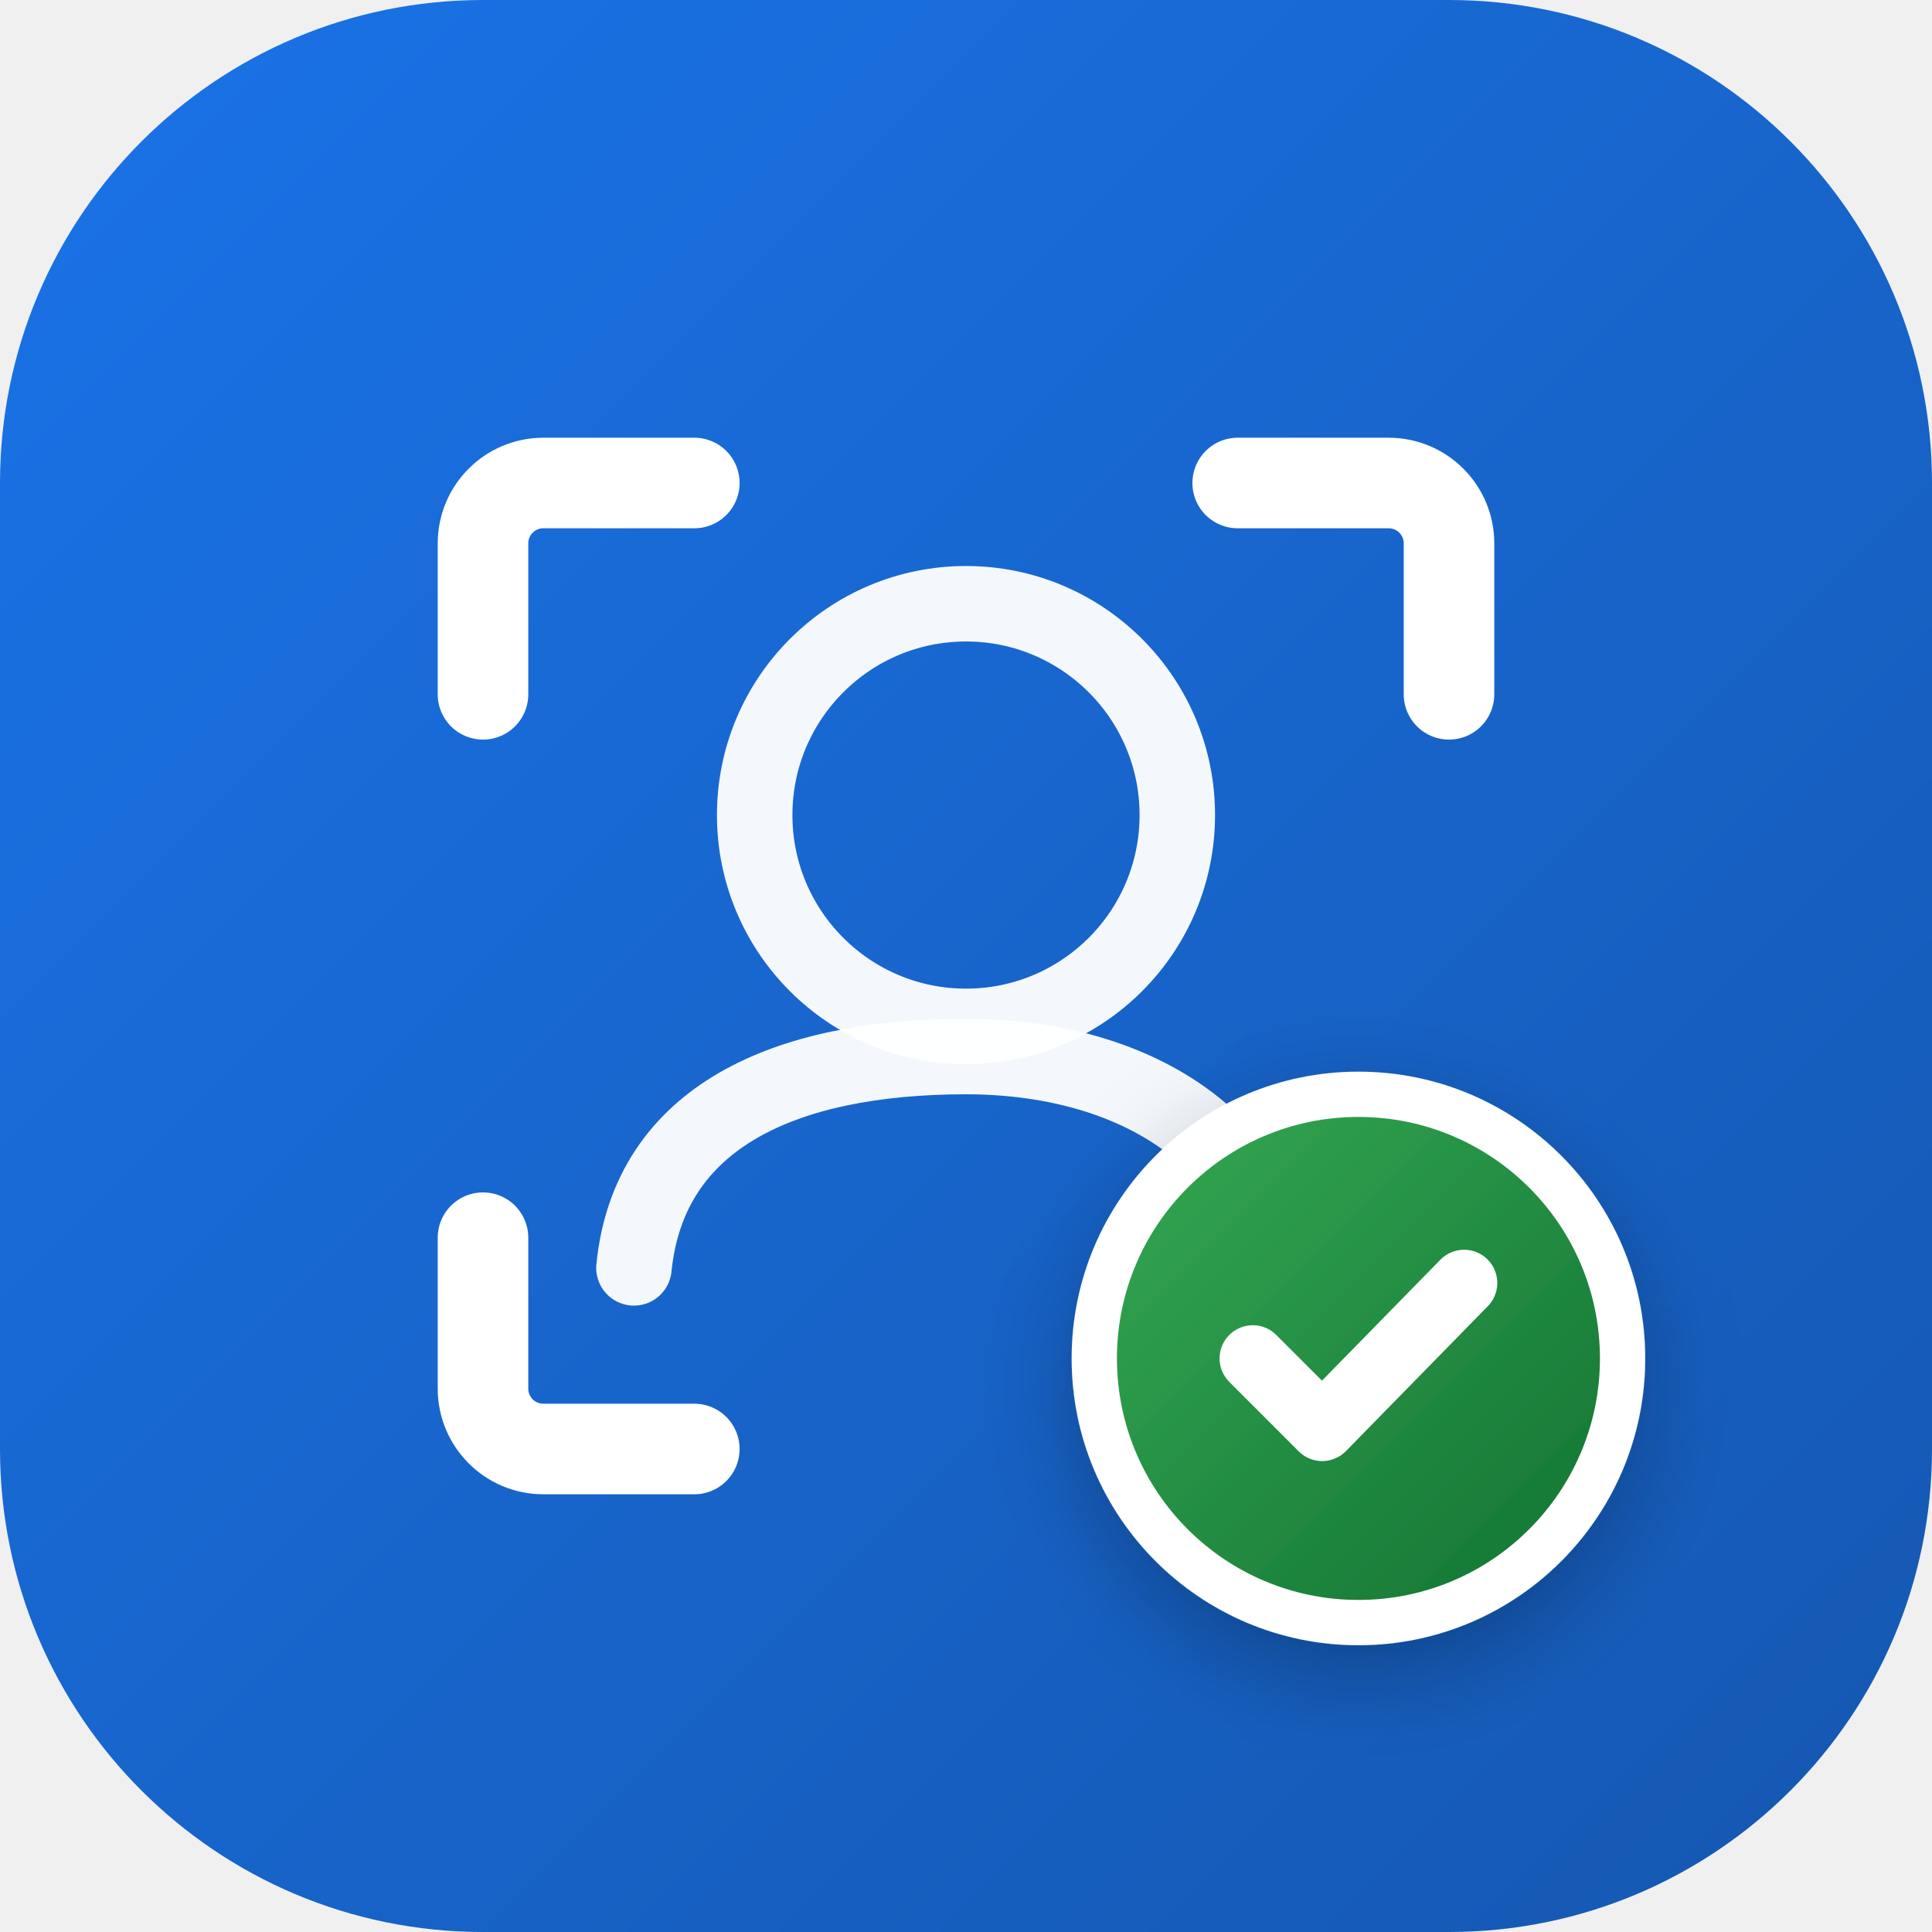
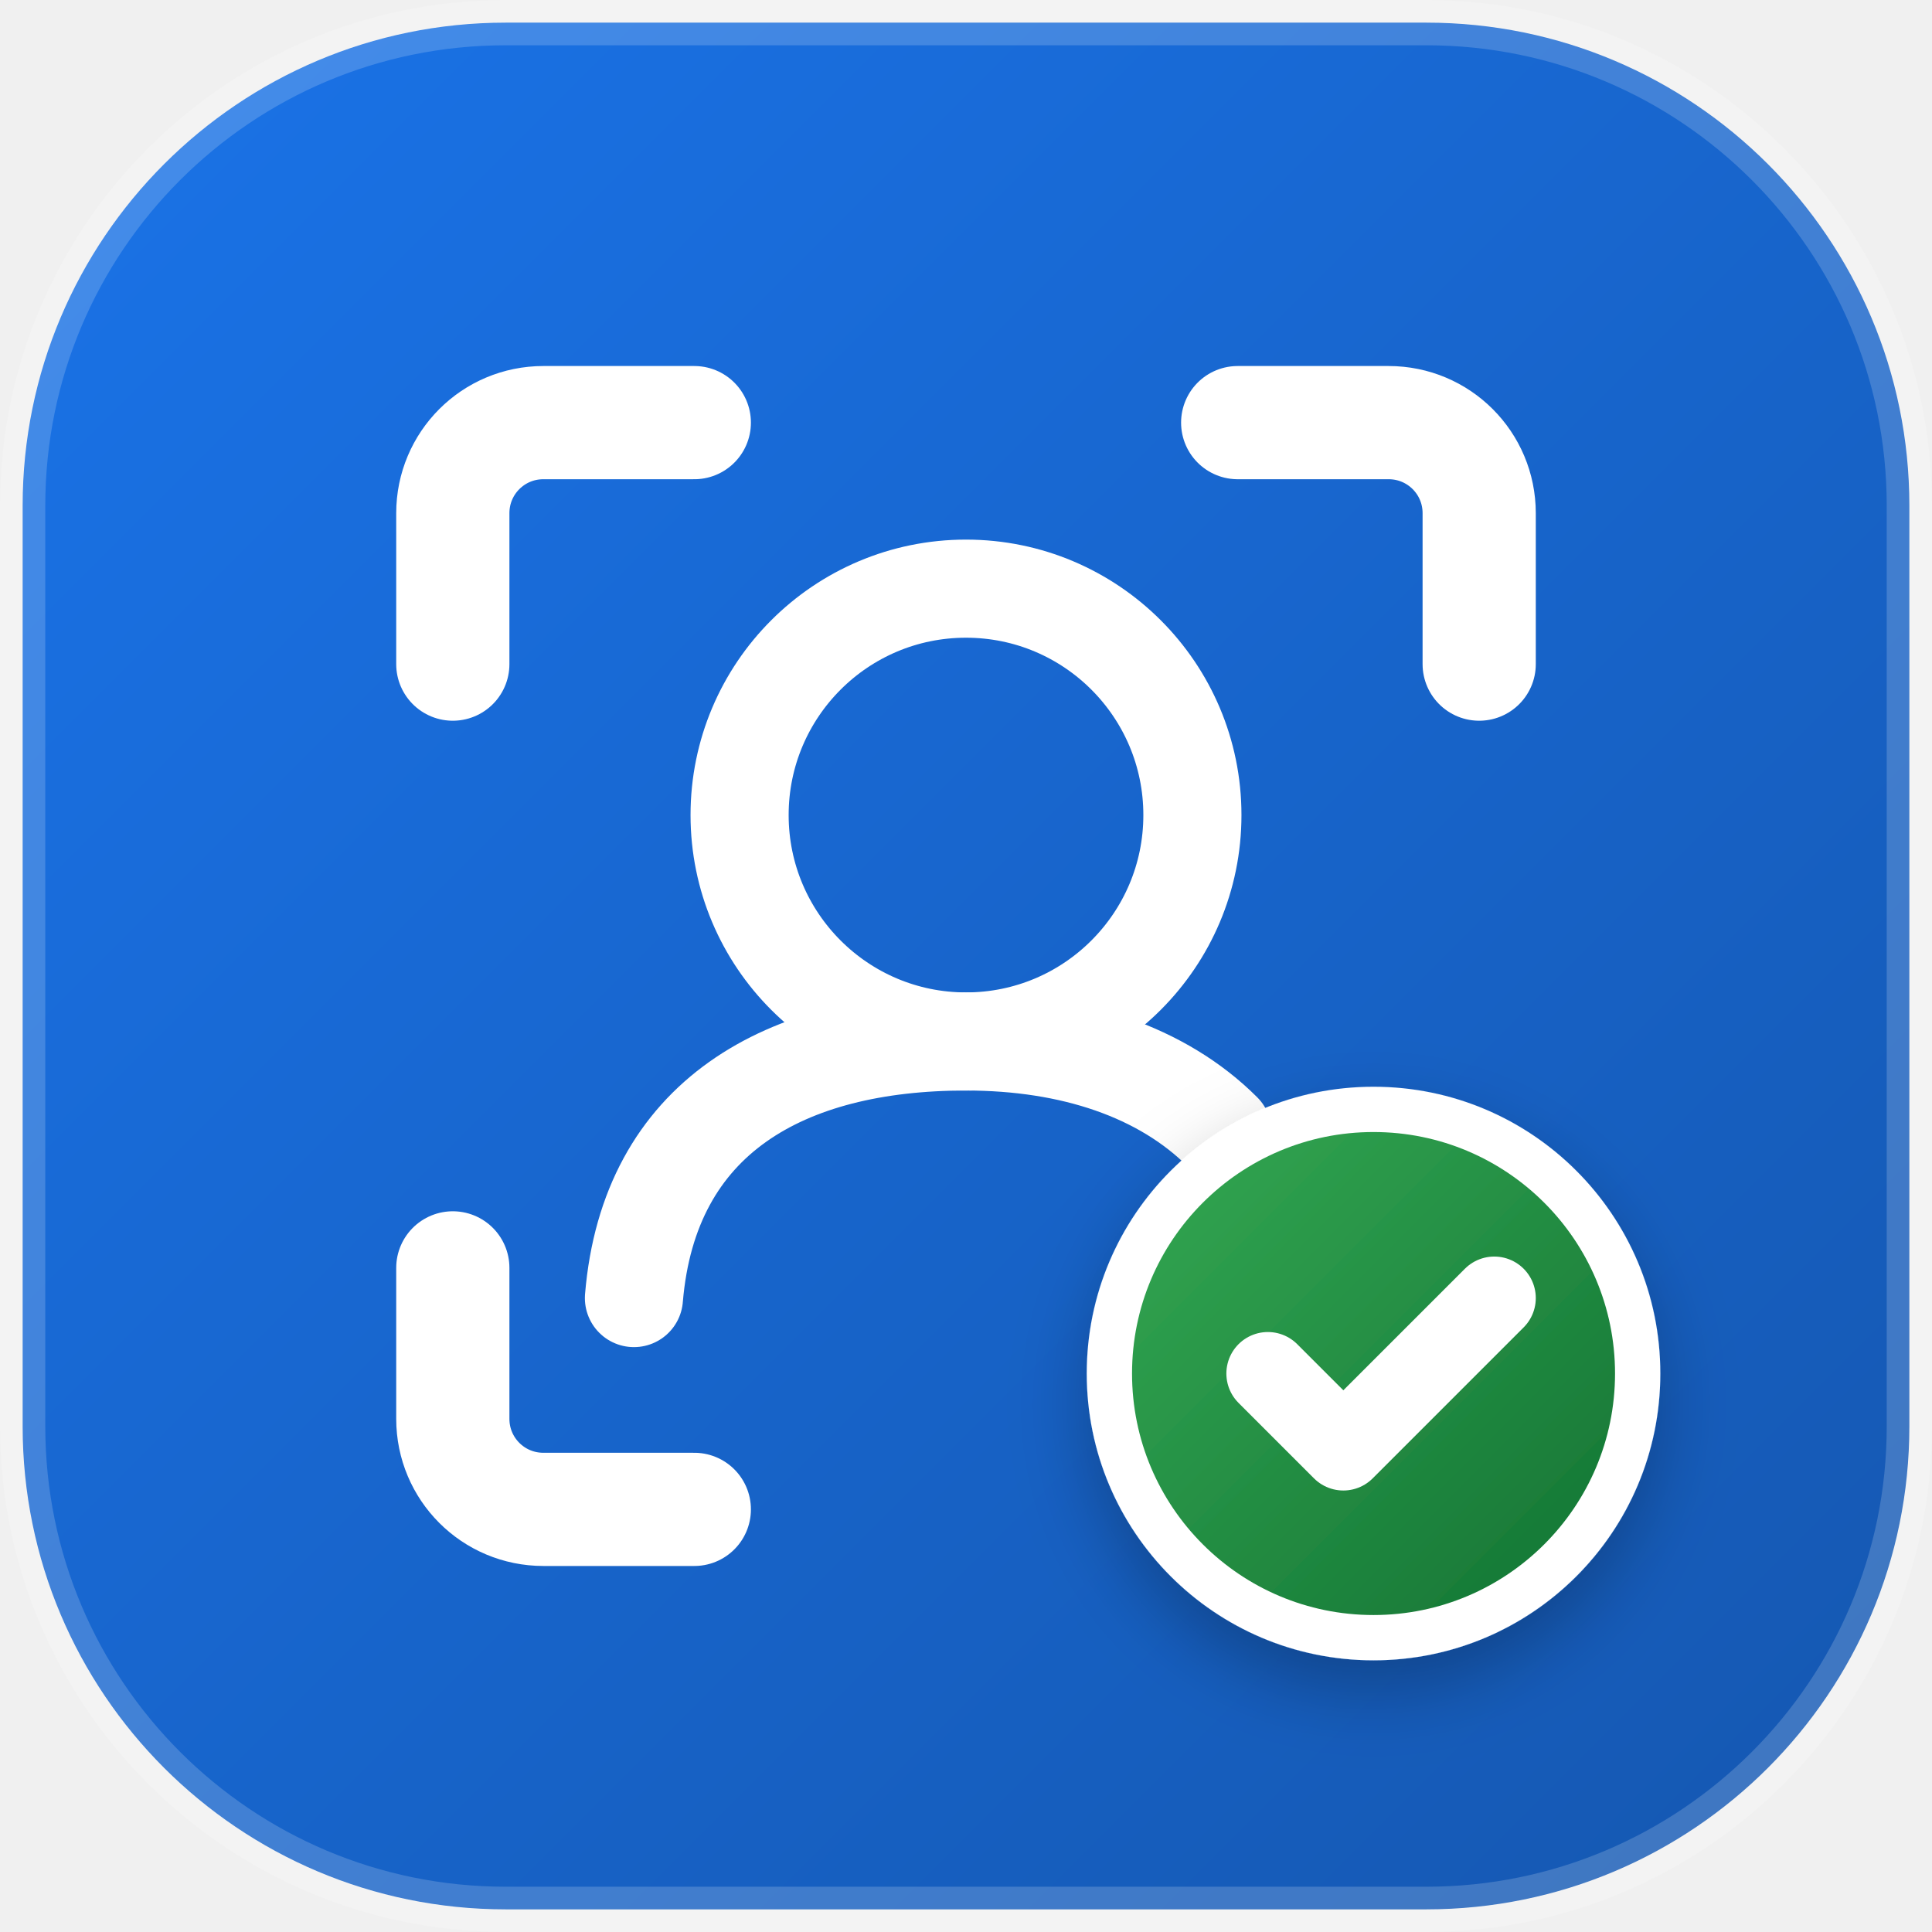
<svg xmlns="http://www.w3.org/2000/svg" viewBox="0 0 64 64" fill="none">
  <defs>
    <linearGradient id="bgGrad" x1="0%" y1="0%" x2="100%" y2="100%">
      <stop offset="0%" stop-color="#1a73e8" />
      <stop offset="100%" stop-color="#1557b0" />
    </linearGradient>
    <linearGradient id="checkGrad" x1="0%" y1="0%" x2="100%" y2="100%">
      <stop offset="0%" stop-color="#34a853" />
      <stop offset="100%" stop-color="#137333" />
    </linearGradient>
-     <filter id="glow" x="-20%" y="-20%" width="140%" height="140%">
-       <feGaussianBlur in="SourceAlpha" stdDeviation="1.5" />
-       <feOffset dx="0" dy="1" />
-       <feComponentTransfer>
-         <feFuncA type="linear" slope="0.25" />
-       </feComponentTransfer>
-       <feMerge>
-         <feMergeNode />
-         <feMergeNode in="SourceGraphic" />
-       </feMerge>
+     <filter id="badgeShadow" x="-20%" y="-20%" width="140%" height="140%">
+       <feDropShadow dx="0" dy="1" stdDeviation="1.2" flood-color="#000000" flood-opacity="0.25" />
    </filter>
  </defs>
-   <rect width="64" height="64" rx="16" fill="url(#bgGrad)" />
-   <path d="M16 23V18C16 16.895 16.895 16 18 16H23" stroke="#ffffff" stroke-width="3" stroke-linecap="round" />
-   <path d="M48 23V18C48 16.895 47.105 16 46 16H41" stroke="#ffffff" stroke-width="3" stroke-linecap="round" />
-   <path d="M16 41V46C16 47.105 16.895 48 18 48H23" stroke="#ffffff" stroke-width="3" stroke-linecap="round" />
-   <circle cx="32" cy="27" r="7" stroke="#ffffff" stroke-width="2.5" fill="none" opacity="0.95" />
-   <path d="M21 42C21.5 37 26 35 32 35C35 35 37.8 35.8 39.8 37.5" stroke="#ffffff" stroke-width="2.5" stroke-linecap="round" fill="none" opacity="0.95" />
-   <g filter="url(#glow)">
-     <circle cx="45" cy="45" r="9.5" fill="#ffffff" />
-     <circle cx="45" cy="45" r="8" fill="url(#checkGrad)" />
-     <path d="M41.5 45L43.8 47.3L48.5 42.5" stroke="#ffffff" stroke-width="2.2" stroke-linecap="round" stroke-linejoin="round" />
+   <rect x="0.75" y="0.75" width="62.5" height="62.5" rx="16" fill="url(#bgGrad)" stroke="#ffffff" stroke-width="1.5" stroke-opacity="0.18" />
+   <path d="M15 22V17C15 15.34 16.34 14 18 14H23" stroke="#ffffff" stroke-width="3.75" stroke-linecap="round" />
+   <path d="M49 22V17C49 15.34 47.66 14 46 14H41" stroke="#ffffff" stroke-width="3.75" stroke-linecap="round" />
+   <path d="M15 42V47C15 48.66 16.34 50 18 50H23" stroke="#ffffff" stroke-width="3.75" stroke-linecap="round" />
+   <circle cx="32" cy="27" r="7.5" stroke="#ffffff" stroke-width="3.25" fill="none" />
+   <path d="M21 43C21.5 37 26 34.5 32 34.5C35.5 34.5 38.5 35.5 40.5 37.5" stroke="#ffffff" stroke-width="3.25" stroke-linecap="round" fill="none" />
+   <g filter="url(#badgeShadow)">
+     <circle cx="45.5" cy="45.5" r="9.5" fill="#ffffff" />
+     <circle cx="45.5" cy="45.5" r="8" fill="url(#checkGrad)" />
+     <path d="M42 45.5L44.5 48L49.5 43" stroke="#ffffff" stroke-width="2.75" stroke-linecap="round" stroke-linejoin="round" />
  </g>
</svg>
